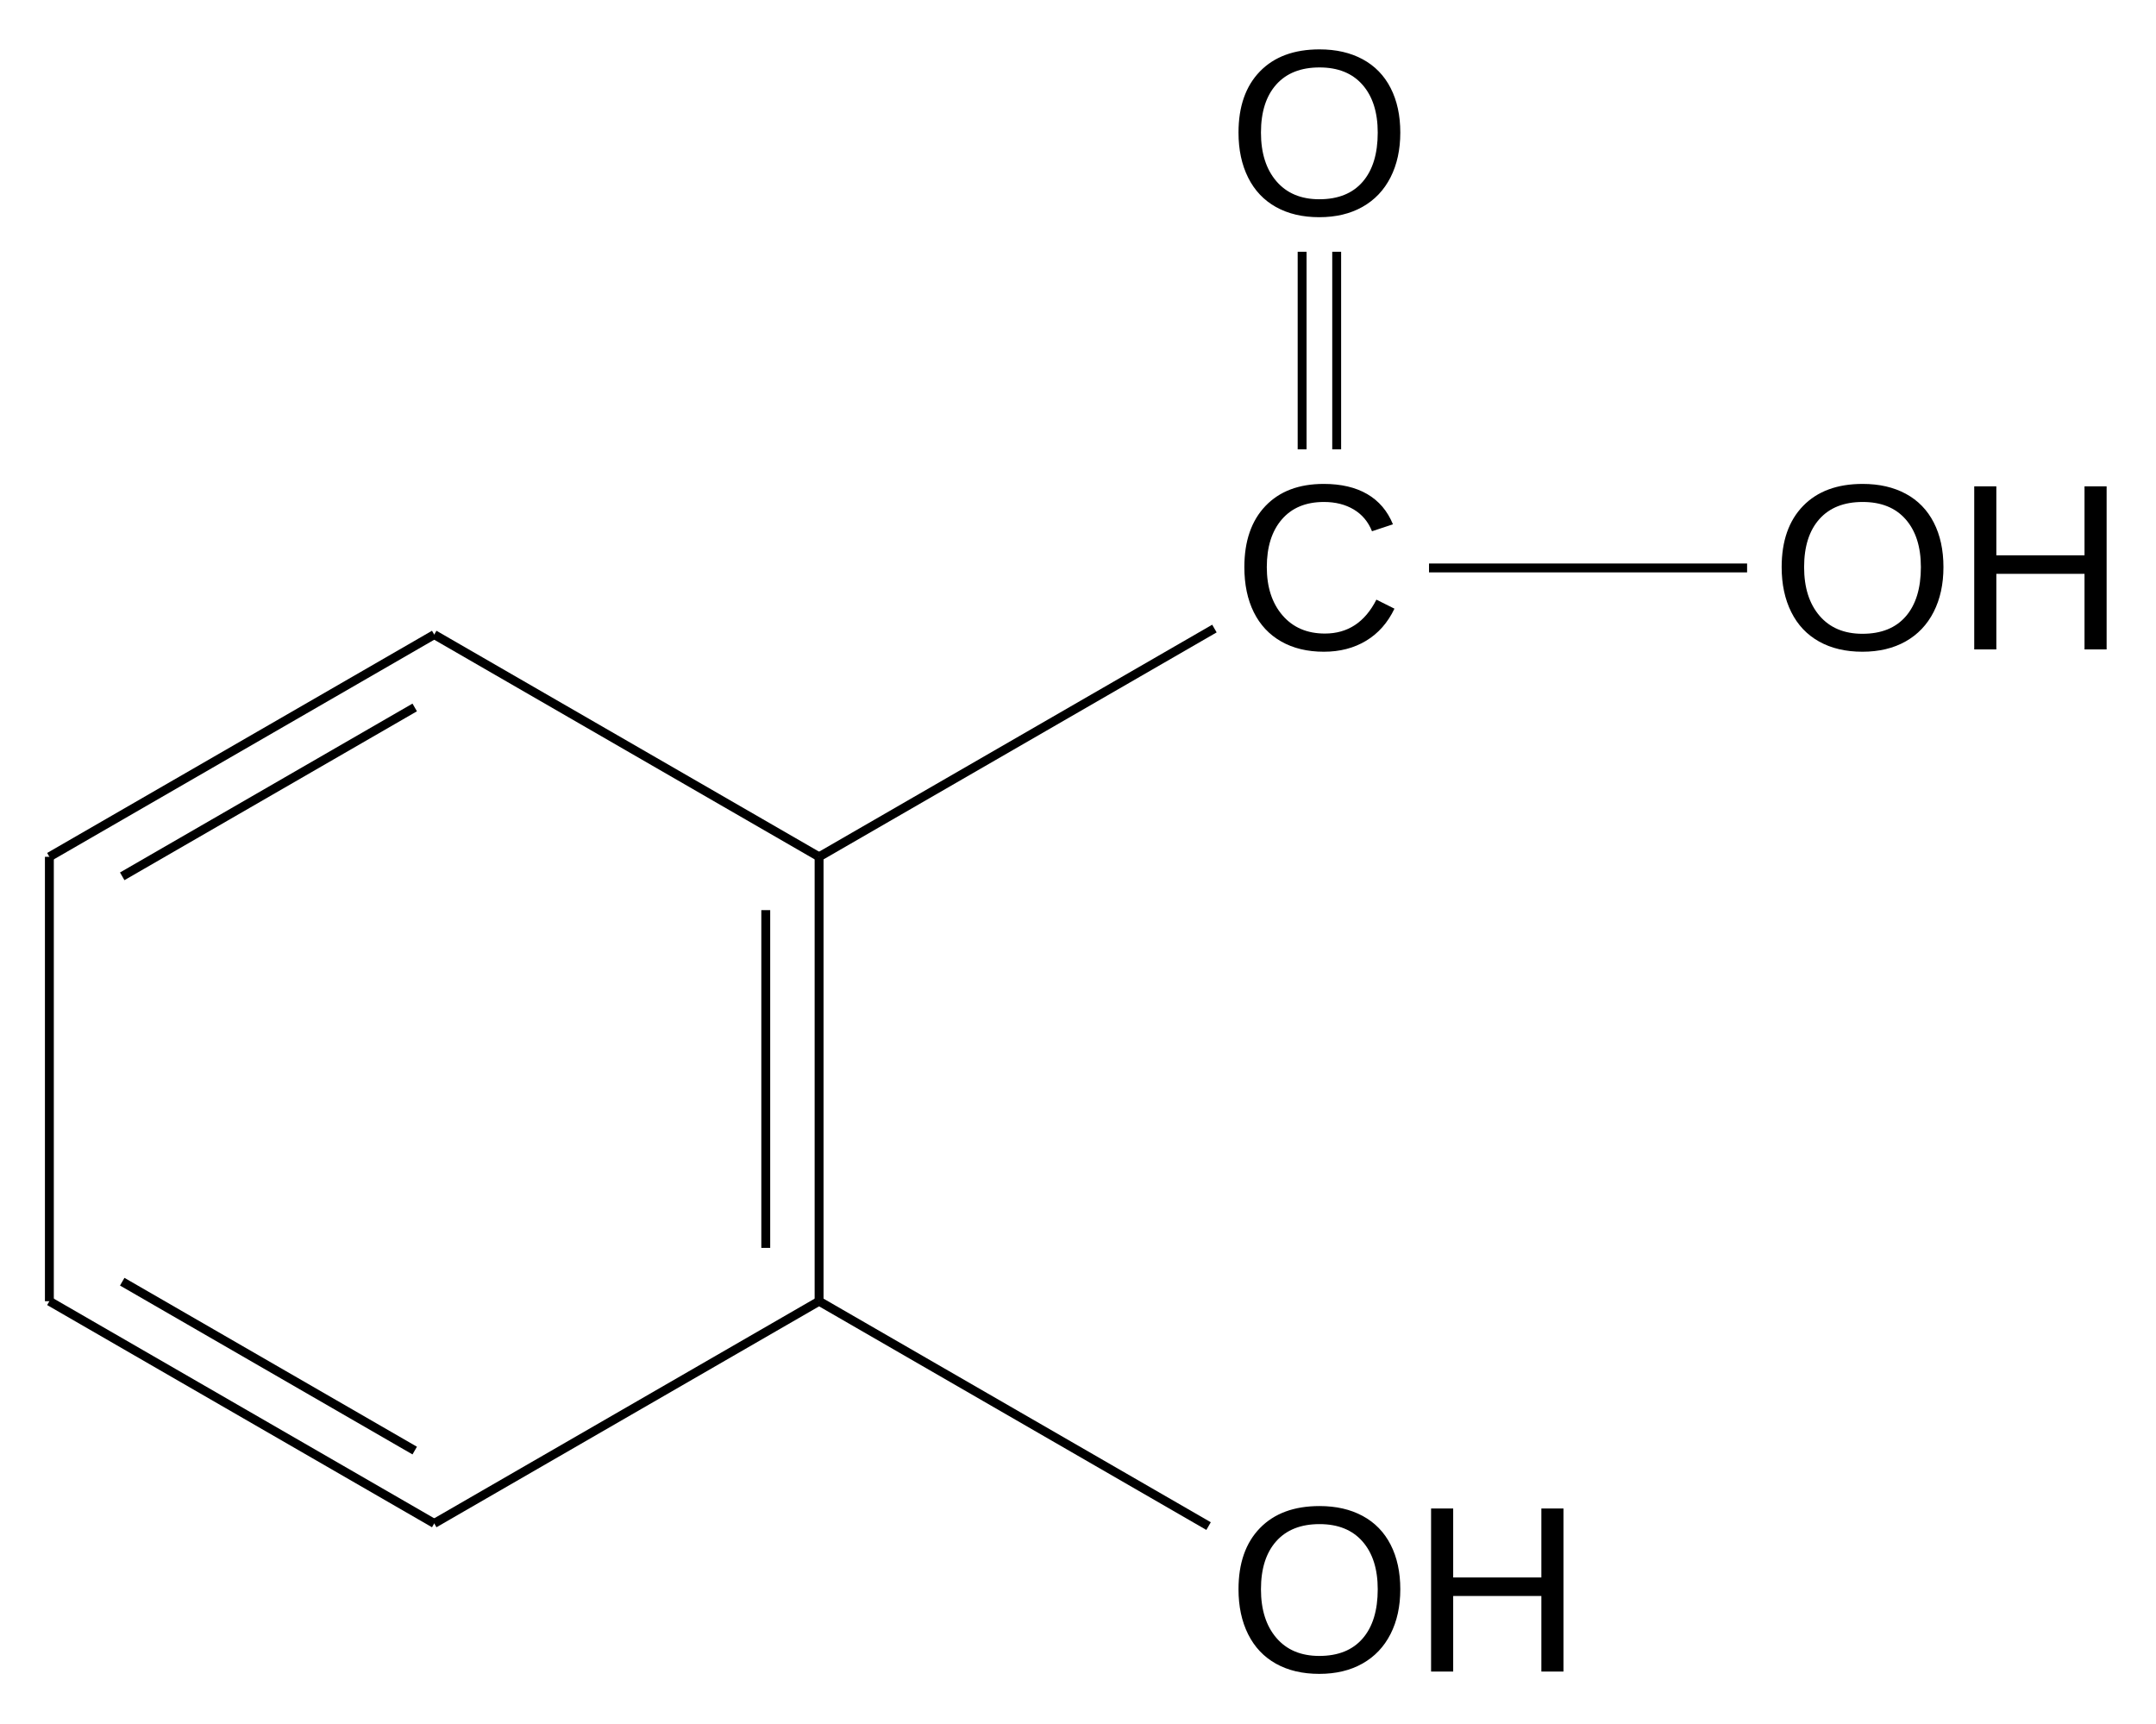
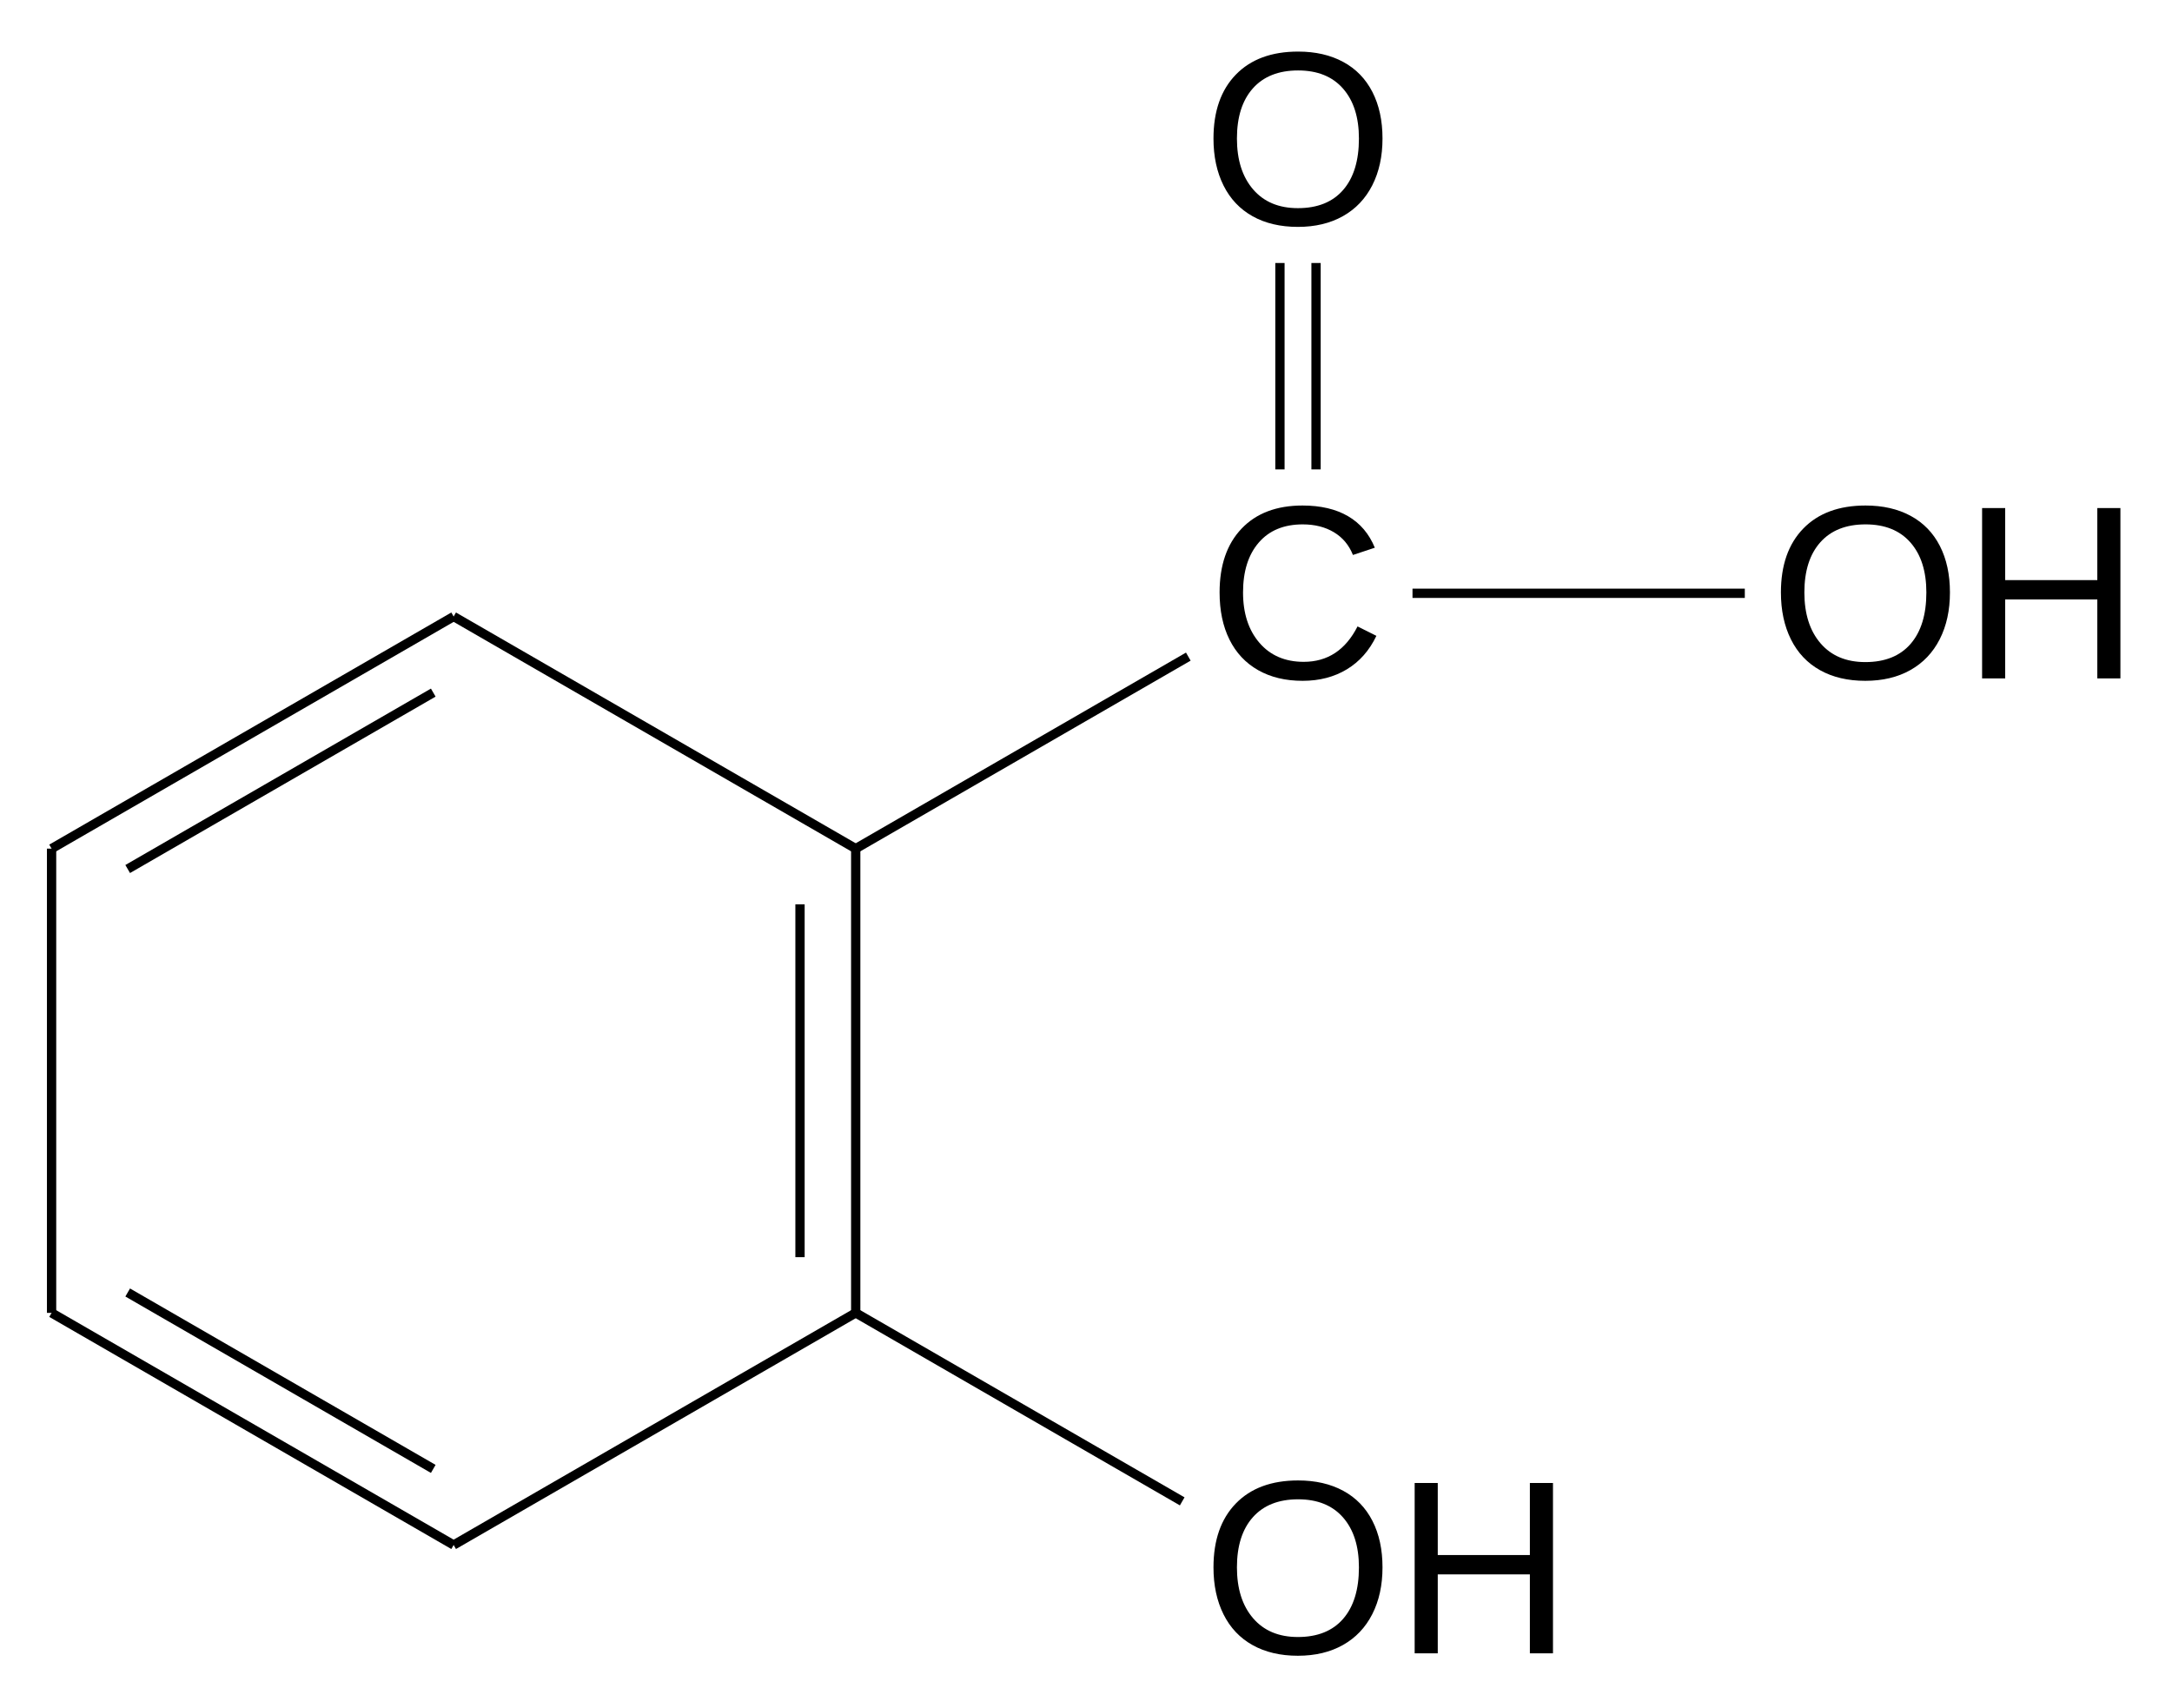
- <svg xmlns="http://www.w3.org/2000/svg" viewBox="-87.942 -218.516 436.639 348.984" role="img" aria-labelledby="title">
+ <svg xmlns="http://www.w3.org/2000/svg" viewBox="-87.942 -209.516 421.051 330.984" role="img" aria-labelledby="title">
  <g fill="none" stroke="#000" stroke-width="1.8" stroke-linecap="butt">
    <line x1="77.942" y1="-45.000" x2="77.942" y2="45.000" />
    <line x1="67.142" y1="-34.200" x2="67.142" y2="34.200" />
    <line x1="77.942" y1="45.000" x2="0.000" y2="90.000" />
    <line x1="0.000" y1="90.000" x2="-77.942" y2="45.000" />
    <line x1="-3.953" y1="75.247" x2="-63.189" y2="41.047" />
    <line x1="-77.942" y1="45.000" x2="-77.942" y2="-45.000" />
    <line x1="-77.942" y1="-45.000" x2="-0.000" y2="-90.000" />
    <line x1="-63.189" y1="-41.047" x2="-3.953" y2="-75.247" />
    <line x1="-0.000" y1="-90.000" x2="77.942" y2="-45.000" />
-     <line x1="77.942" y1="-45.000" x2="158.006" y2="-91.225" />
-     <line x1="175.767" y1="-127.516" x2="175.767" y2="-167.531" />
-     <line x1="182.767" y1="-127.516" x2="182.767" y2="-167.531" />
-     <line x1="201.466" y1="-103.500" x2="265.884" y2="-103.500" />
-     <line x1="77.942" y1="45.000" x2="156.822" y2="90.541" />
+     <line x1="77.942" y1="-45.000" x2="142.417" y2="-82.225" />
+     <line x1="160.179" y1="-118.516" x2="160.179" y2="-158.531" />
+     <line x1="167.179" y1="-118.516" x2="167.179" y2="-158.531" />
+     <line x1="185.878" y1="-94.500" x2="250.296" y2="-94.500" />
+     <line x1="77.942" y1="45.000" x2="141.234" y2="81.541" />
  </g>
  <g fill="#000">
    <g data-label="" data-anchor-x="77.942" data-anchor-y="-45.000">
</g>
    <g data-label="" data-anchor-x="77.942" data-anchor-y="45.000">
</g>
    <g data-label="" data-anchor-x="0.000" data-anchor-y="90.000">
</g>
    <g data-label="" data-anchor-x="-77.942" data-anchor-y="45.000">
</g>
    <g data-label="" data-anchor-x="-77.942" data-anchor-y="-45.000">
</g>
    <g data-label="" data-anchor-x="-0.000" data-anchor-y="-90.000">
</g>
-     <g data-label="C" data-anchor-x="179.267" data-anchor-y="-103.500">
-       <path transform="translate(161.6305 -87) scale(1)" d="M18.562 -29.859Q13.078 -29.859 10.031 -26.332Q6.984 -22.805 6.984 -16.664Q6.984 -10.594 10.16 -6.902Q13.336 -3.211 18.75 -3.211Q25.688 -3.211 29.18 -10.078L32.836 -8.25Q30.797 -3.984 27.105 -1.758Q23.414 0.469 18.539 0.469Q13.547 0.469 9.902 -1.605Q6.258 -3.68 4.348 -7.535Q2.438 -11.391 2.438 -16.664Q2.438 -24.562 6.703 -29.039Q10.969 -33.516 18.516 -33.516Q23.789 -33.516 27.328 -31.453Q30.867 -29.391 32.531 -25.336L28.289 -23.93Q27.141 -26.812 24.598 -28.336Q22.055 -29.859 18.562 -29.859Z" />
+     <g data-label="C" data-anchor-x="163.679" data-anchor-y="-94.500">
+       <path transform="translate(146.0421 -78) scale(1)" d="M18.562 -29.859Q13.078 -29.859 10.031 -26.332Q6.984 -22.805 6.984 -16.664Q6.984 -10.594 10.16 -6.902Q13.336 -3.211 18.75 -3.211Q25.688 -3.211 29.18 -10.078L32.836 -8.25Q30.797 -3.984 27.105 -1.758Q23.414 0.469 18.539 0.469Q13.547 0.469 9.902 -1.605Q6.258 -3.68 4.348 -7.535Q2.438 -11.391 2.438 -16.664Q2.438 -24.562 6.703 -29.039Q10.969 -33.516 18.516 -33.516Q23.789 -33.516 27.328 -31.453Q30.867 -29.391 32.531 -25.336L28.289 -23.93Q27.141 -26.812 24.598 -28.336Q22.055 -29.859 18.562 -29.859Z" />
    </g>
-     <g data-label="O" data-anchor-x="179.267" data-anchor-y="-191.500">
-       <path transform="translate(160.611 -175) scale(1)" d="M35.039 -16.664Q35.039 -11.484 33.059 -7.594Q31.078 -3.703 27.375 -1.617Q23.672 0.469 18.633 0.469Q13.547 0.469 9.855 -1.594Q6.164 -3.656 4.219 -7.559Q2.273 -11.461 2.273 -16.664Q2.273 -24.586 6.609 -29.051Q10.945 -33.516 18.68 -33.516Q23.719 -33.516 27.422 -31.512Q31.125 -29.508 33.082 -25.688Q35.039 -21.867 35.039 -16.664ZM30.469 -16.664Q30.469 -22.828 27.387 -26.344Q24.305 -29.859 18.68 -29.859Q13.008 -29.859 9.914 -26.391Q6.82 -22.922 6.82 -16.664Q6.82 -10.453 9.949 -6.809Q13.078 -3.164 18.633 -3.164Q24.352 -3.164 27.41 -6.691Q30.469 -10.219 30.469 -16.664Z" />
+     <g data-label="O" data-anchor-x="163.679" data-anchor-y="-182.500">
+       <path transform="translate(145.0226 -166) scale(1)" d="M35.039 -16.664Q35.039 -11.484 33.059 -7.594Q31.078 -3.703 27.375 -1.617Q23.672 0.469 18.633 0.469Q13.547 0.469 9.855 -1.594Q6.164 -3.656 4.219 -7.559Q2.273 -11.461 2.273 -16.664Q2.273 -24.586 6.609 -29.051Q10.945 -33.516 18.68 -33.516Q23.719 -33.516 27.422 -31.512Q31.125 -29.508 33.082 -25.688Q35.039 -21.867 35.039 -16.664ZM30.469 -16.664Q30.469 -22.828 27.387 -26.344Q24.305 -29.859 18.68 -29.859Q13.008 -29.859 9.914 -26.391Q6.82 -22.922 6.82 -16.664Q6.82 -10.453 9.949 -6.809Q13.078 -3.164 18.633 -3.164Q24.352 -3.164 27.41 -6.691Q30.469 -10.219 30.469 -16.664Z" />
    </g>
-     <g data-label="OH" data-anchor-x="289.267" data-anchor-y="-103.500">
-       <path transform="translate(270.611 -87) scale(1)" d="M35.039 -16.664Q35.039 -11.484 33.059 -7.594Q31.078 -3.703 27.375 -1.617Q23.672 0.469 18.633 0.469Q13.547 0.469 9.855 -1.594Q6.164 -3.656 4.219 -7.559Q2.273 -11.461 2.273 -16.664Q2.273 -24.586 6.609 -29.051Q10.945 -33.516 18.68 -33.516Q23.719 -33.516 27.422 -31.512Q31.125 -29.508 33.082 -25.688Q35.039 -21.867 35.039 -16.664ZM30.469 -16.664Q30.469 -22.828 27.387 -26.344Q24.305 -29.859 18.68 -29.859Q13.008 -29.859 9.914 -26.391Q6.82 -22.922 6.82 -16.664Q6.82 -10.453 9.949 -6.809Q13.078 -3.164 18.633 -3.164Q24.352 -3.164 27.41 -6.691Q30.469 -10.219 30.469 -16.664Z" />
-       <path transform="translate(307.9469 -87) scale(1)" d="M26.273 -0L26.273 -15.305L8.414 -15.305L8.414 -0L3.938 -0L3.938 -33.023L8.414 -33.023L8.414 -19.055L26.273 -19.055L26.273 -33.023L30.75 -33.023L30.75 -0Z" />
+     <g data-label="OH" data-anchor-x="273.679" data-anchor-y="-94.500">
+       <path transform="translate(255.0226 -78) scale(1)" d="M35.039 -16.664Q35.039 -11.484 33.059 -7.594Q31.078 -3.703 27.375 -1.617Q23.672 0.469 18.633 0.469Q13.547 0.469 9.855 -1.594Q6.164 -3.656 4.219 -7.559Q2.273 -11.461 2.273 -16.664Q2.273 -24.586 6.609 -29.051Q10.945 -33.516 18.68 -33.516Q23.719 -33.516 27.422 -31.512Q31.125 -29.508 33.082 -25.688Q35.039 -21.867 35.039 -16.664ZM30.469 -16.664Q30.469 -22.828 27.387 -26.344Q24.305 -29.859 18.68 -29.859Q13.008 -29.859 9.914 -26.391Q6.82 -22.922 6.82 -16.664Q6.82 -10.453 9.949 -6.809Q13.078 -3.164 18.633 -3.164Q24.352 -3.164 27.41 -6.691Q30.469 -10.219 30.469 -16.664Z" />
+       <path transform="translate(292.3585 -78) scale(1)" d="M26.273 -0L26.273 -15.305L8.414 -15.305L8.414 -0L3.938 -0L3.938 -33.023L8.414 -33.023L8.414 -19.055L26.273 -19.055L26.273 -33.023L30.75 -33.023L30.75 -0Z" />
    </g>
-     <g data-label="OH" data-anchor-x="179.267" data-anchor-y="103.500">
-       <path transform="translate(160.611 120) scale(1)" d="M35.039 -16.664Q35.039 -11.484 33.059 -7.594Q31.078 -3.703 27.375 -1.617Q23.672 0.469 18.633 0.469Q13.547 0.469 9.855 -1.594Q6.164 -3.656 4.219 -7.559Q2.273 -11.461 2.273 -16.664Q2.273 -24.586 6.609 -29.051Q10.945 -33.516 18.68 -33.516Q23.719 -33.516 27.422 -31.512Q31.125 -29.508 33.082 -25.688Q35.039 -21.867 35.039 -16.664ZM30.469 -16.664Q30.469 -22.828 27.387 -26.344Q24.305 -29.859 18.68 -29.859Q13.008 -29.859 9.914 -26.391Q6.82 -22.922 6.82 -16.664Q6.82 -10.453 9.949 -6.809Q13.078 -3.164 18.633 -3.164Q24.352 -3.164 27.41 -6.691Q30.469 -10.219 30.469 -16.664Z" />
-       <path transform="translate(197.9469 120) scale(1)" d="M26.273 -0L26.273 -15.305L8.414 -15.305L8.414 -0L3.938 -0L3.938 -33.023L8.414 -33.023L8.414 -19.055L26.273 -19.055L26.273 -33.023L30.75 -33.023L30.75 -0Z" />
+     <g data-label="OH" data-anchor-x="163.679" data-anchor-y="94.500">
+       <path transform="translate(145.0226 111) scale(1)" d="M35.039 -16.664Q35.039 -11.484 33.059 -7.594Q31.078 -3.703 27.375 -1.617Q23.672 0.469 18.633 0.469Q13.547 0.469 9.855 -1.594Q6.164 -3.656 4.219 -7.559Q2.273 -11.461 2.273 -16.664Q2.273 -24.586 6.609 -29.051Q10.945 -33.516 18.68 -33.516Q23.719 -33.516 27.422 -31.512Q31.125 -29.508 33.082 -25.688Q35.039 -21.867 35.039 -16.664ZM30.469 -16.664Q30.469 -22.828 27.387 -26.344Q24.305 -29.859 18.68 -29.859Q13.008 -29.859 9.914 -26.391Q6.82 -22.922 6.82 -16.664Q6.82 -10.453 9.949 -6.809Q13.078 -3.164 18.633 -3.164Q24.352 -3.164 27.41 -6.691Q30.469 -10.219 30.469 -16.664Z" />
+       <path transform="translate(182.3585 111) scale(1)" d="M26.273 -0L26.273 -15.305L8.414 -15.305L8.414 -0L3.938 -0L3.938 -33.023L8.414 -33.023L8.414 -19.055L26.273 -19.055L26.273 -33.023L30.75 -33.023L30.75 -0Z" />
    </g>
  </g>
</svg>
